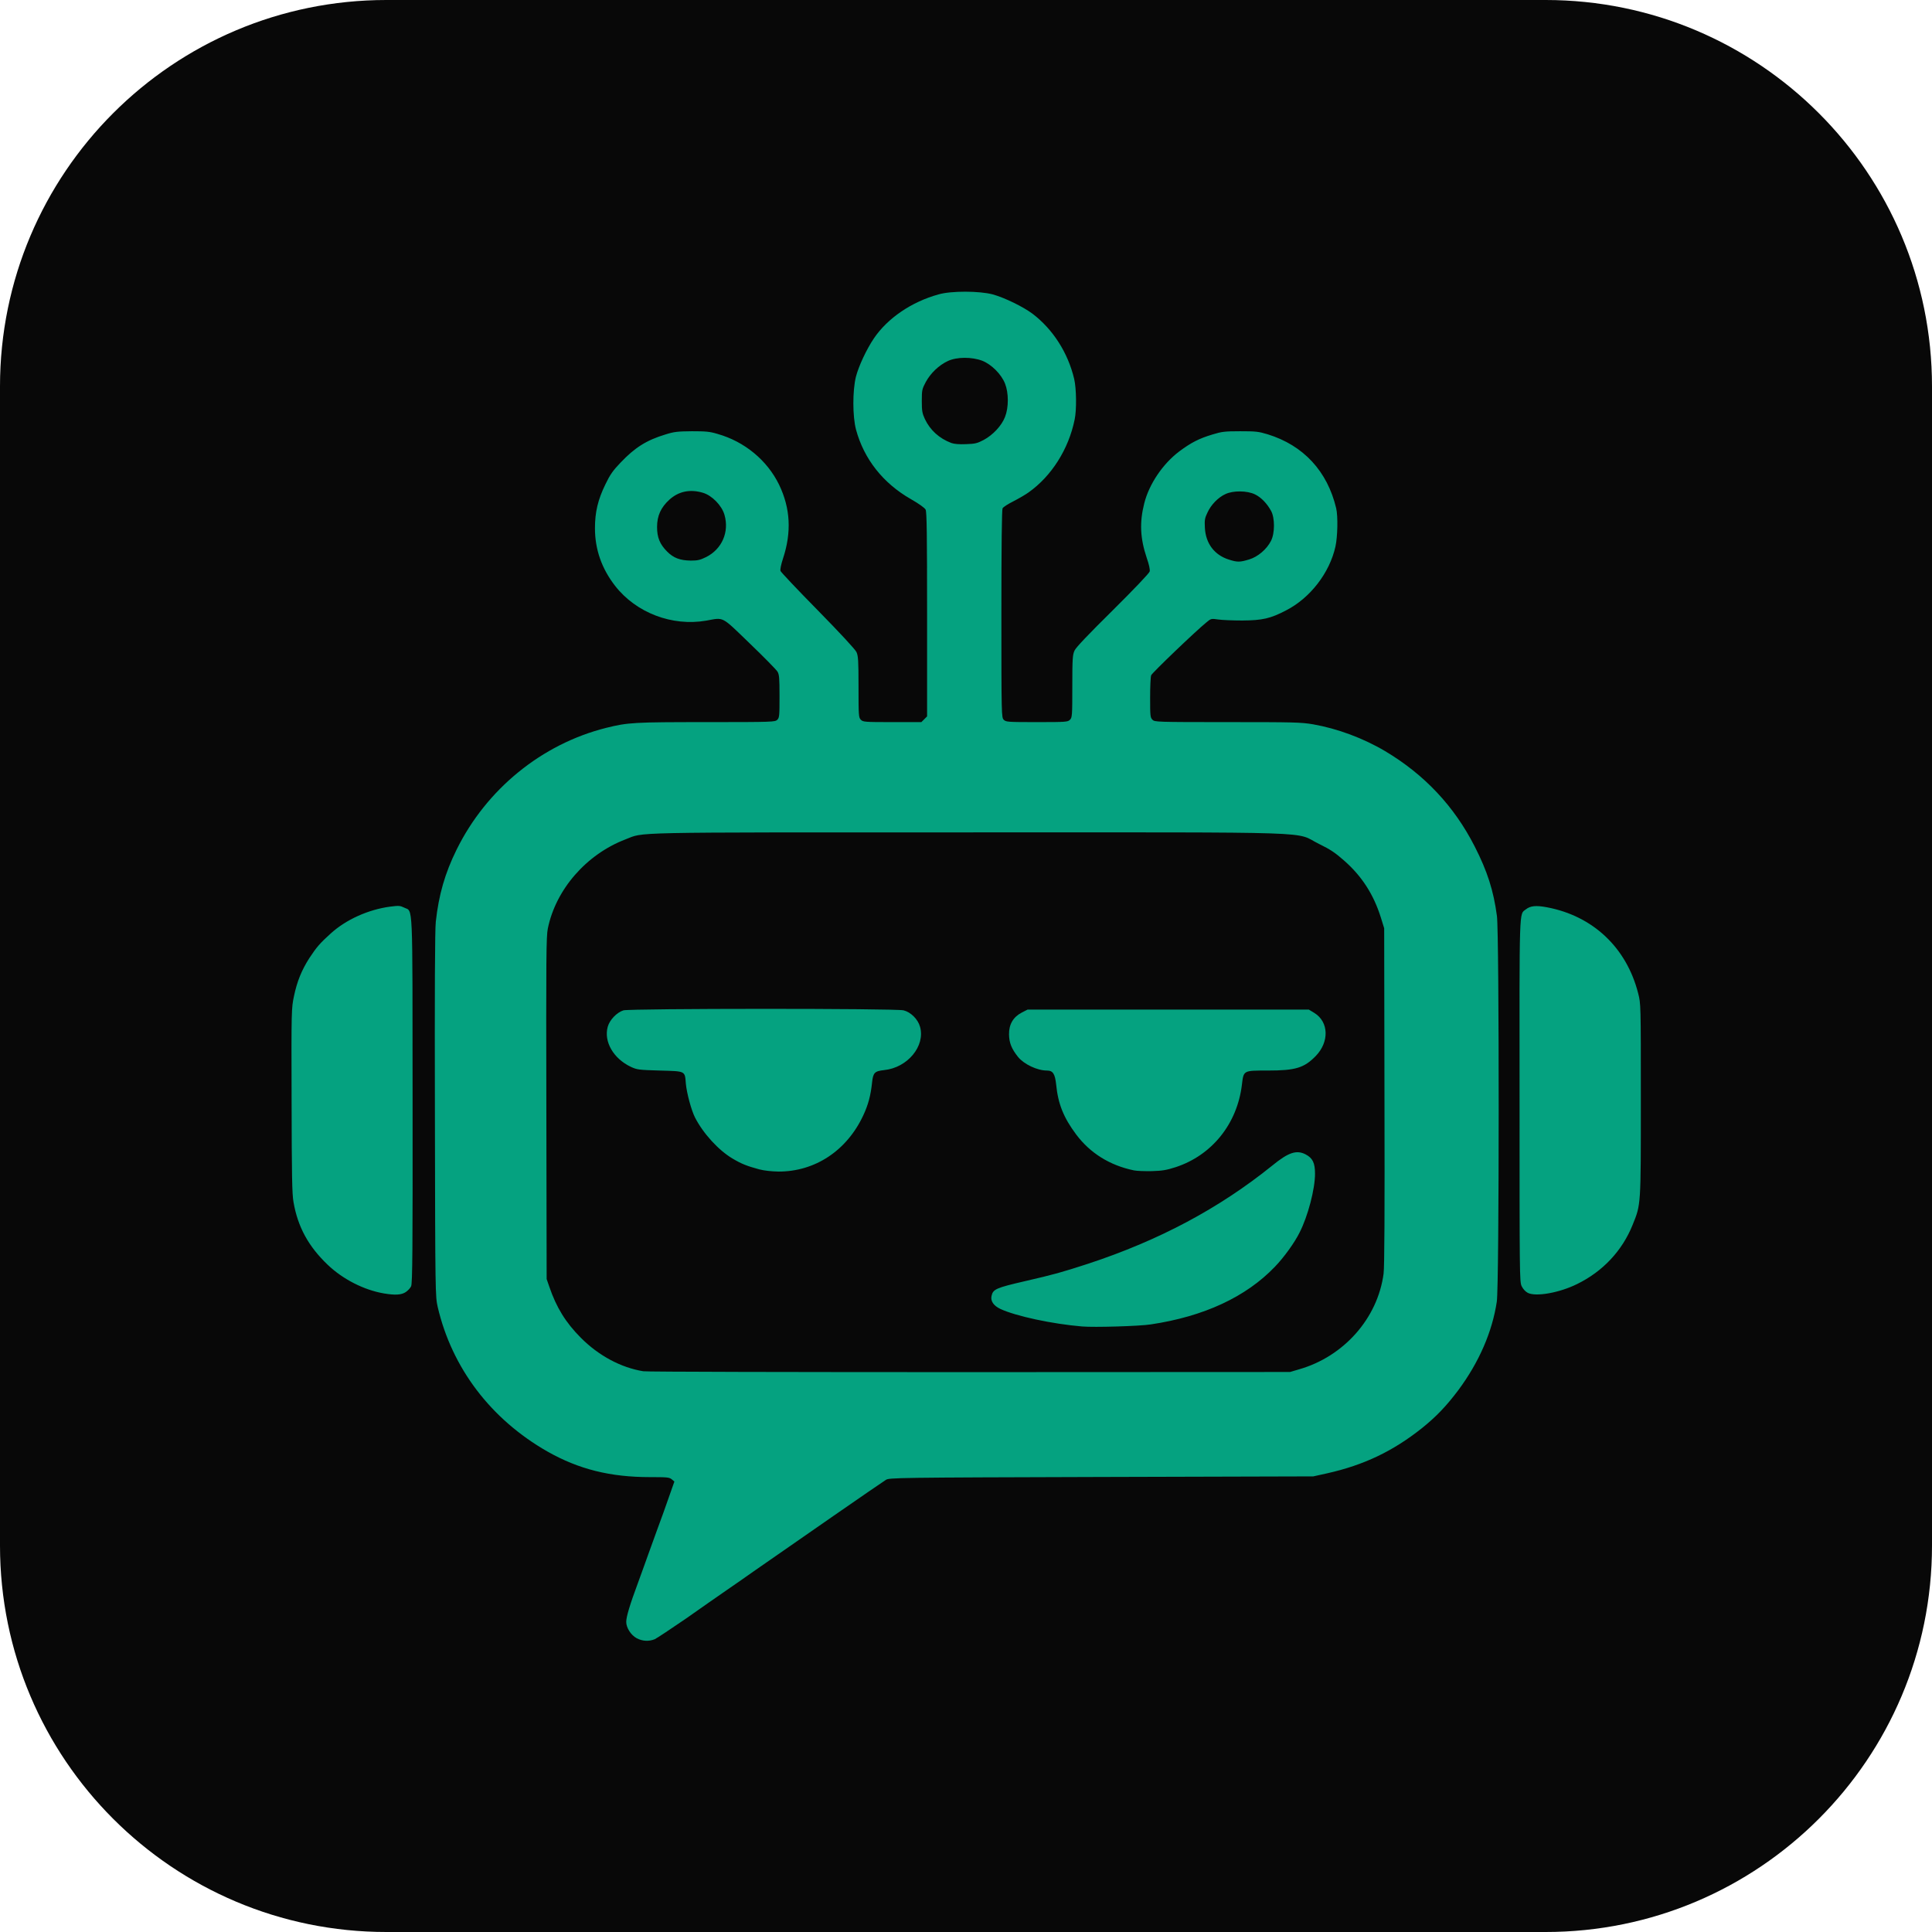
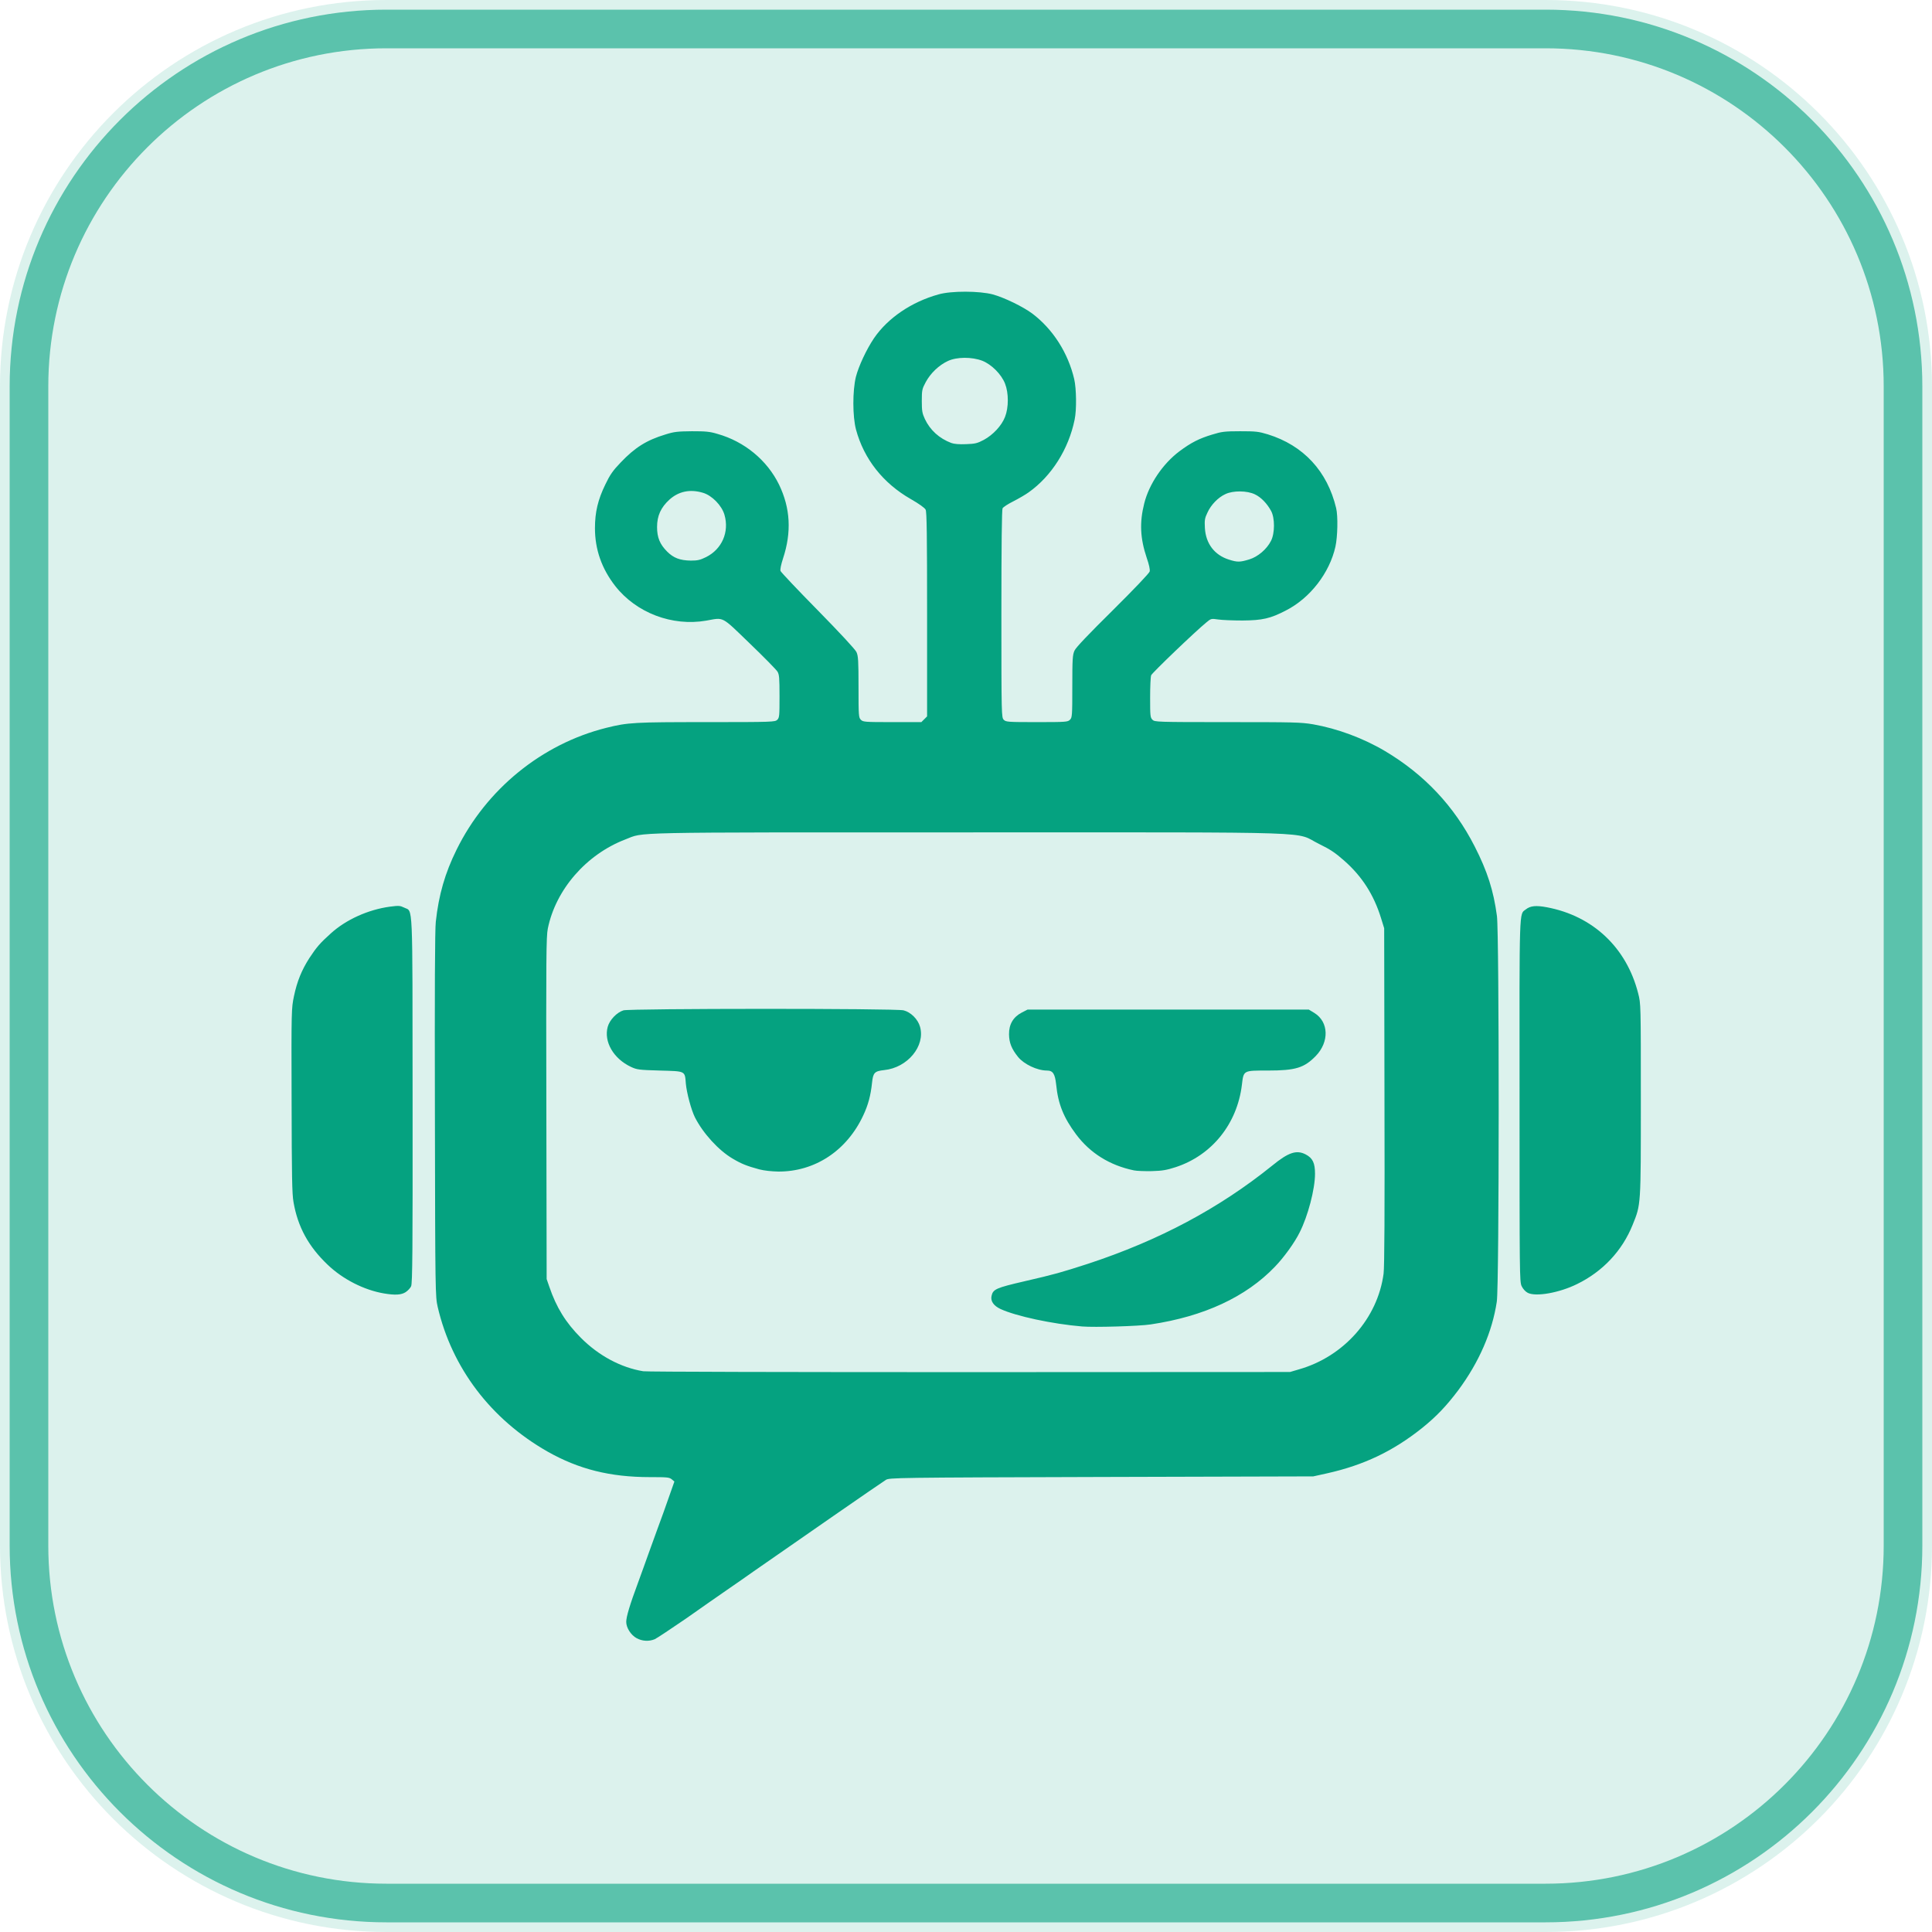
<svg xmlns="http://www.w3.org/2000/svg" viewBox="0 0 100 100" width="200" height="200" role="img" aria-label="SNAIRK">
-   <rect width="100" height="100" rx="20" fill="#080808" />
+   <rect width="100" height="100" rx="20" fill="#05a280" fill-opacity="0.14" />
+   <rect x="1.5" y="1.5" width="97" height="97" rx="18.5" fill="none" stroke="#05a280" stroke-width="2" opacity="0.6" />
  <g transform="translate(12 12) scale(0.76)">
    <path d="M27.57 95.78C27.18 95.57 26.86 95.07 26.86 94.67C26.86 94.32 27.11 93.49 27.66 92.01C27.92 91.29 28.24 90.42 28.36 90.07C28.49 89.72 28.77 88.94 28.99 88.33C29.22 87.72 29.57 86.74 29.77 86.16L30.14 85.11L29.96 84.96C29.79 84.82 29.64 84.81 28.48 84.81C25.76 84.81 23.62 84.27 21.50 83.07C17.64 80.87 14.99 77.38 14.02 73.22C13.86 72.51 13.85 72.36 13.83 60.13C13.81 51.71 13.83 47.50 13.89 46.99C14.09 45.15 14.52 43.67 15.30 42.09C17.33 37.96 21.11 34.88 25.50 33.78C26.98 33.41 27.42 33.39 32.34 33.39C36.88 33.39 36.99 33.38 37.15 33.23C37.29 33.08 37.30 32.97 37.30 31.63C37.30 30.37 37.28 30.15 37.16 29.95C37.08 29.82 36.23 28.95 35.27 28.03C33.30 26.13 33.54 26.26 32.30 26.48C29.99 26.88 27.54 25.95 26.11 24.12C25.19 22.94 24.73 21.63 24.73 20.18C24.73 19.10 24.93 18.24 25.44 17.20C25.75 16.55 25.95 16.26 26.48 15.71C27.45 14.69 28.24 14.19 29.53 13.80C30.13 13.61 30.37 13.59 31.33 13.58C32.26 13.58 32.54 13.60 33.07 13.76C34.92 14.28 36.46 15.56 37.27 17.22C38.04 18.82 38.13 20.45 37.54 22.24C37.40 22.67 37.33 23.01 37.37 23.10C37.40 23.18 38.54 24.39 39.91 25.78C41.40 27.30 42.46 28.44 42.54 28.62C42.66 28.88 42.68 29.20 42.68 30.99C42.68 32.96 42.69 33.08 42.84 33.23C42.99 33.38 43.10 33.39 44.98 33.39L46.96 33.39L47.16 33.19L47.35 33L47.35 26.05C47.35 20.70 47.33 19.06 47.25 18.92C47.19 18.80 46.80 18.52 46.24 18.20C44.35 17.12 43.05 15.47 42.51 13.47C42.27 12.57 42.27 10.83 42.50 9.88C42.69 9.14 43.22 8.01 43.73 7.25C44.67 5.87 46.29 4.77 48.13 4.26C49 4.01 50.91 4.02 51.82 4.26C52.62 4.48 53.89 5.10 54.52 5.57C55.92 6.63 56.95 8.24 57.37 10.03C57.52 10.68 57.54 12.12 57.40 12.78C56.99 14.80 55.83 16.63 54.27 17.74C54.05 17.90 53.58 18.17 53.23 18.35C52.87 18.53 52.54 18.74 52.49 18.83C52.44 18.93 52.41 21.30 52.41 26.03C52.41 32.97 52.42 33.07 52.57 33.23C52.72 33.38 52.83 33.39 54.83 33.39C56.82 33.39 56.93 33.38 57.08 33.23C57.23 33.08 57.24 32.96 57.24 30.96C57.24 29.07 57.26 28.81 57.39 28.52C57.48 28.31 58.36 27.39 60 25.77C61.47 24.31 62.48 23.25 62.51 23.13C62.54 23 62.47 22.67 62.31 22.21C61.86 20.87 61.81 19.79 62.14 18.49C62.47 17.18 63.40 15.80 64.53 14.95C65.32 14.36 65.88 14.07 66.79 13.80C67.41 13.61 67.61 13.58 68.67 13.58C69.74 13.58 69.92 13.60 70.55 13.79C72.98 14.54 74.61 16.30 75.21 18.82C75.34 19.37 75.31 20.76 75.16 21.44C74.76 23.23 73.44 24.94 71.80 25.78C70.73 26.34 70.18 26.46 68.83 26.47C68.17 26.47 67.43 26.44 67.17 26.40C66.70 26.33 66.68 26.34 66.37 26.60C65.63 27.20 62.68 30.03 62.61 30.20C62.57 30.31 62.54 30.99 62.54 31.73C62.54 32.97 62.55 33.08 62.70 33.23C62.85 33.38 62.96 33.39 67.79 33.39C72.34 33.39 72.80 33.40 73.64 33.54C75.29 33.83 77.05 34.48 78.55 35.37C81.22 36.96 83.25 39.12 84.64 41.85C85.51 43.55 85.93 44.87 86.16 46.60C86.32 47.85 86.32 71.76 86.15 72.86C85.84 74.92 84.94 76.99 83.52 78.90C82.72 79.96 82.05 80.67 81.07 81.46C79.09 83.04 77.10 83.99 74.60 84.55L73.65 84.76L59.21 84.80C45.17 84.84 44.77 84.85 44.54 85C44.17 85.23 38.36 89.26 35.52 91.24C35.09 91.55 34.29 92.10 33.74 92.48C33.20 92.85 31.93 93.74 30.92 94.45C29.90 95.15 28.95 95.78 28.80 95.85C28.41 96.01 27.96 95.99 27.57 95.78ZM72.68 77.47C75.73 76.60 78.04 73.99 78.44 70.95C78.50 70.49 78.52 66.82 78.50 58.86L78.48 47.43L78.26 46.72C77.77 45.14 76.96 43.88 75.75 42.82C75.15 42.29 74.81 42.06 74.05 41.69C72.27 40.82 74.92 40.90 50.17 40.90C26.43 40.90 28.14 40.87 26.80 41.38C24.14 42.40 22.06 44.79 21.52 47.45C21.41 47.99 21.40 49.39 21.42 59.69L21.44 71.32L21.62 71.84C22.10 73.25 22.74 74.29 23.77 75.32C24.97 76.53 26.49 77.35 28.02 77.60C28.23 77.64 38.23 77.66 50.24 77.66L72.07 77.65L72.68 77.47ZM57.91 74.55C55.88 74.38 53.41 73.85 52.35 73.36C51.88 73.14 51.66 72.82 51.74 72.47C51.84 72.01 52.05 71.92 53.99 71.47C56.07 70.99 56.45 70.88 58.31 70.28C63.17 68.68 67.25 66.50 70.86 63.59C71.96 62.69 72.51 62.51 73.13 62.83C73.61 63.08 73.77 63.41 73.77 64.15C73.77 65.19 73.29 67.03 72.72 68.15C72.38 68.84 71.65 69.85 71.04 70.48C69.07 72.54 66.20 73.87 62.58 74.41C61.81 74.53 58.73 74.62 57.91 74.55ZM10.36 72.30C9 72.07 7.55 71.33 6.52 70.34C5.21 69.09 4.49 67.76 4.20 66.08C4.10 65.52 4.08 64.30 4.07 59.14C4.05 52.96 4.06 52.88 4.23 52.06C4.44 51.05 4.76 50.27 5.28 49.46C5.78 48.70 6.02 48.43 6.73 47.79C7.77 46.84 9.29 46.16 10.76 45.96C11.38 45.88 11.46 45.89 11.73 46.02C12.35 46.34 12.30 45.23 12.31 59.15C12.32 69.38 12.30 71.62 12.21 71.81C12.16 71.93 11.99 72.11 11.84 72.21C11.55 72.40 11.13 72.43 10.36 72.30ZM88.26 72.26C88.09 72.17 87.94 72 87.84 71.80C87.70 71.49 87.70 70.96 87.70 59.15C87.69 45.80 87.67 46.50 88.12 46.15C88.43 45.90 88.81 45.86 89.56 46C92.70 46.59 94.99 48.75 95.78 51.87C95.96 52.57 95.96 52.59 95.96 59.10C95.96 66.38 95.97 66.22 95.40 67.63C94.69 69.40 93.36 70.81 91.62 71.66C90.41 72.26 88.81 72.54 88.26 72.26ZM35.92 63.85C35.07 63.62 34.70 63.47 34.11 63.12C33.14 62.55 32.09 61.39 31.54 60.31C31.29 59.81 30.98 58.66 30.92 58.01C30.85 57.13 30.92 57.17 29.14 57.12C27.71 57.08 27.59 57.06 27.18 56.87C25.99 56.31 25.32 55.15 25.60 54.14C25.73 53.67 26.22 53.16 26.67 53.02C27.13 52.89 45.21 52.88 45.75 53.02C46.24 53.14 46.73 53.63 46.87 54.14C47.24 55.45 46.02 56.93 44.42 57.09C43.77 57.16 43.67 57.27 43.60 57.96C43.51 58.81 43.34 59.46 43 60.18C41.88 62.58 39.71 64.01 37.22 64C36.75 63.99 36.27 63.94 35.92 63.85ZM61.44 63.92C59.79 63.58 58.45 62.74 57.50 61.47C56.65 60.33 56.27 59.40 56.14 58.07C56.06 57.34 55.92 57.12 55.51 57.12C54.85 57.12 53.95 56.69 53.55 56.20C53.10 55.64 52.94 55.23 52.93 54.66C52.92 53.97 53.22 53.47 53.80 53.17L54.19 52.97L63.77 52.97L73.35 52.97L73.73 53.20C74.71 53.81 74.75 55.17 73.82 56.13C73.03 56.94 72.44 57.12 70.56 57.12C68.87 57.12 68.91 57.10 68.79 58.09C68.47 60.75 66.75 62.89 64.28 63.70C63.66 63.90 63.37 63.95 62.66 63.97C62.18 63.98 61.63 63.96 61.44 63.92ZM69.29 22.31C69.88 22.13 70.48 21.62 70.77 21.05C71.04 20.53 71.04 19.49 70.78 19.01C70.51 18.51 70.10 18.08 69.68 17.88C69.15 17.62 68.19 17.61 67.67 17.86C67.18 18.08 66.68 18.59 66.44 19.13C66.26 19.50 66.24 19.64 66.27 20.17C66.33 21.23 66.92 22.01 67.90 22.32C68.49 22.51 68.66 22.50 69.29 22.31ZM32.30 22.15C33.38 21.61 33.89 20.44 33.55 19.27C33.37 18.64 32.70 17.95 32.08 17.77C31.21 17.51 30.43 17.67 29.80 18.24C29.22 18.77 28.96 19.34 28.96 20.10C28.96 20.82 29.15 21.28 29.65 21.78C30.08 22.21 30.52 22.38 31.26 22.39C31.73 22.39 31.89 22.35 32.30 22.15ZM51.21 14.17C51.84 13.83 52.43 13.20 52.66 12.60C52.91 11.96 52.91 10.98 52.66 10.34C52.41 9.70 51.74 9.03 51.11 8.78C50.40 8.51 49.37 8.51 48.76 8.80C48.16 9.08 47.59 9.62 47.26 10.23C47.01 10.70 46.99 10.77 46.99 11.52C46.99 12.20 47.02 12.36 47.20 12.75C47.56 13.51 48.18 14.07 49 14.38C49.19 14.45 49.54 14.48 50 14.46C50.63 14.44 50.77 14.40 51.21 14.17Z" fill="#05a280" />
  </g>
</svg>
